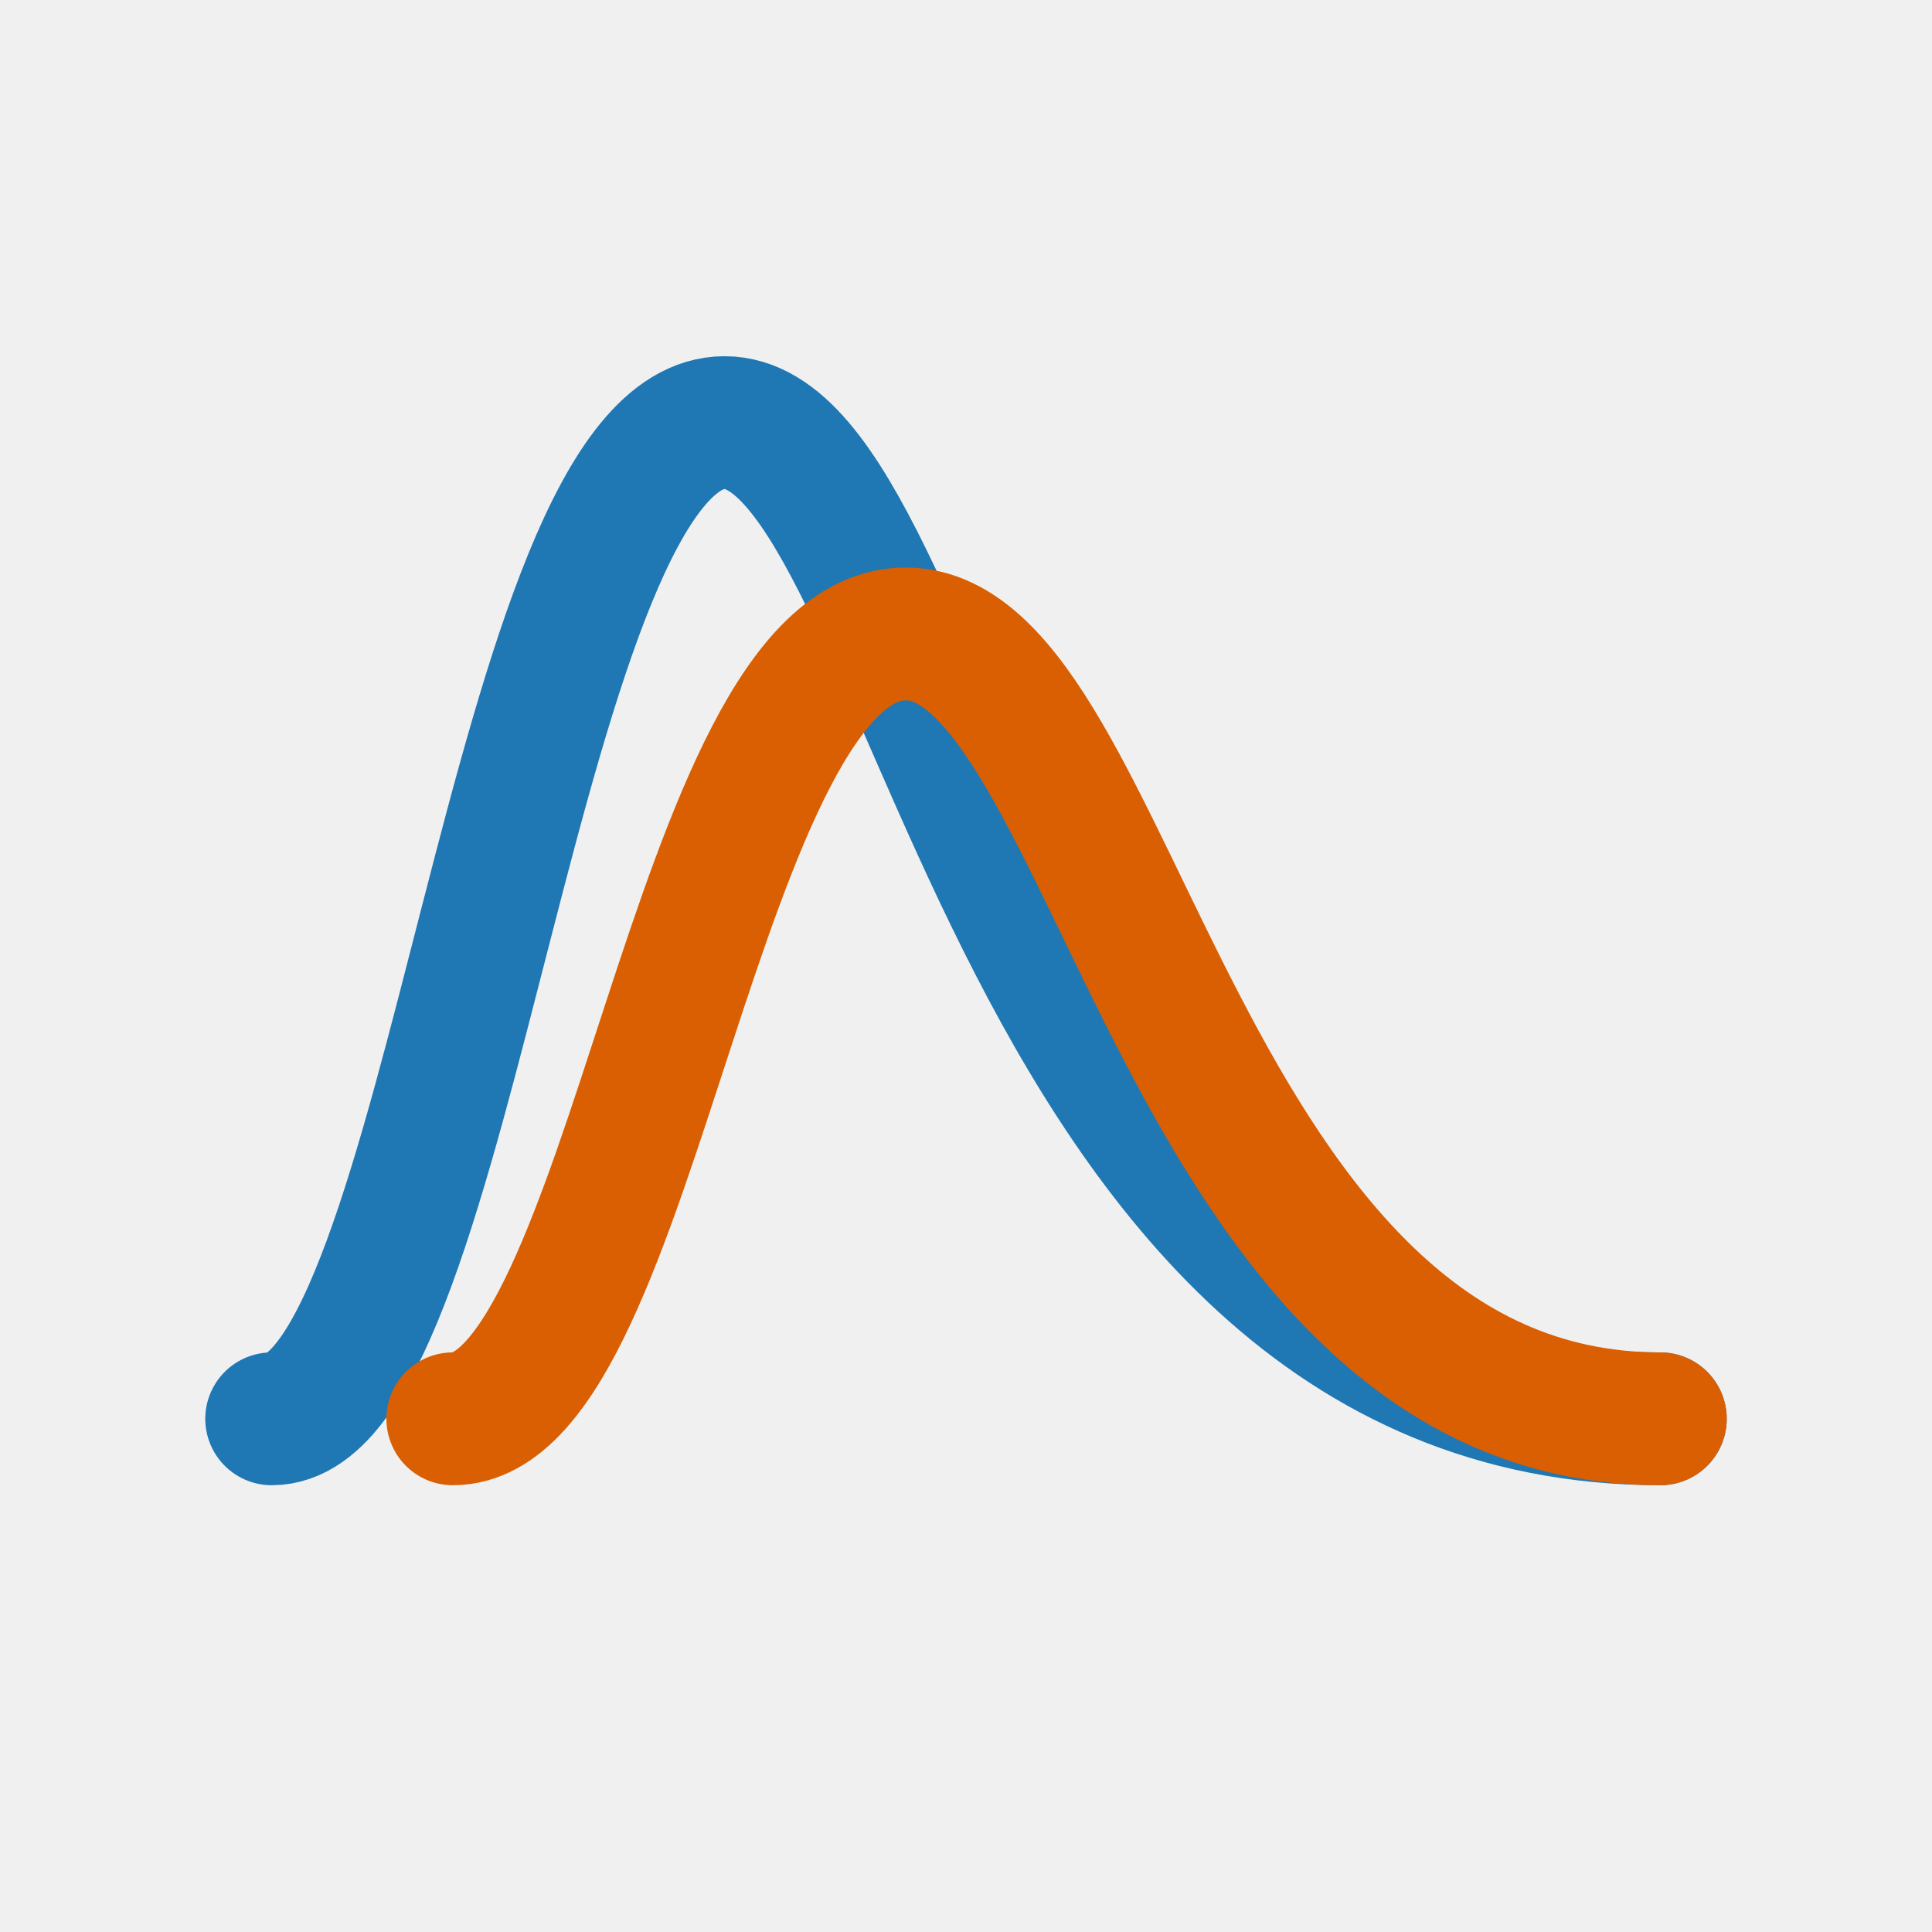
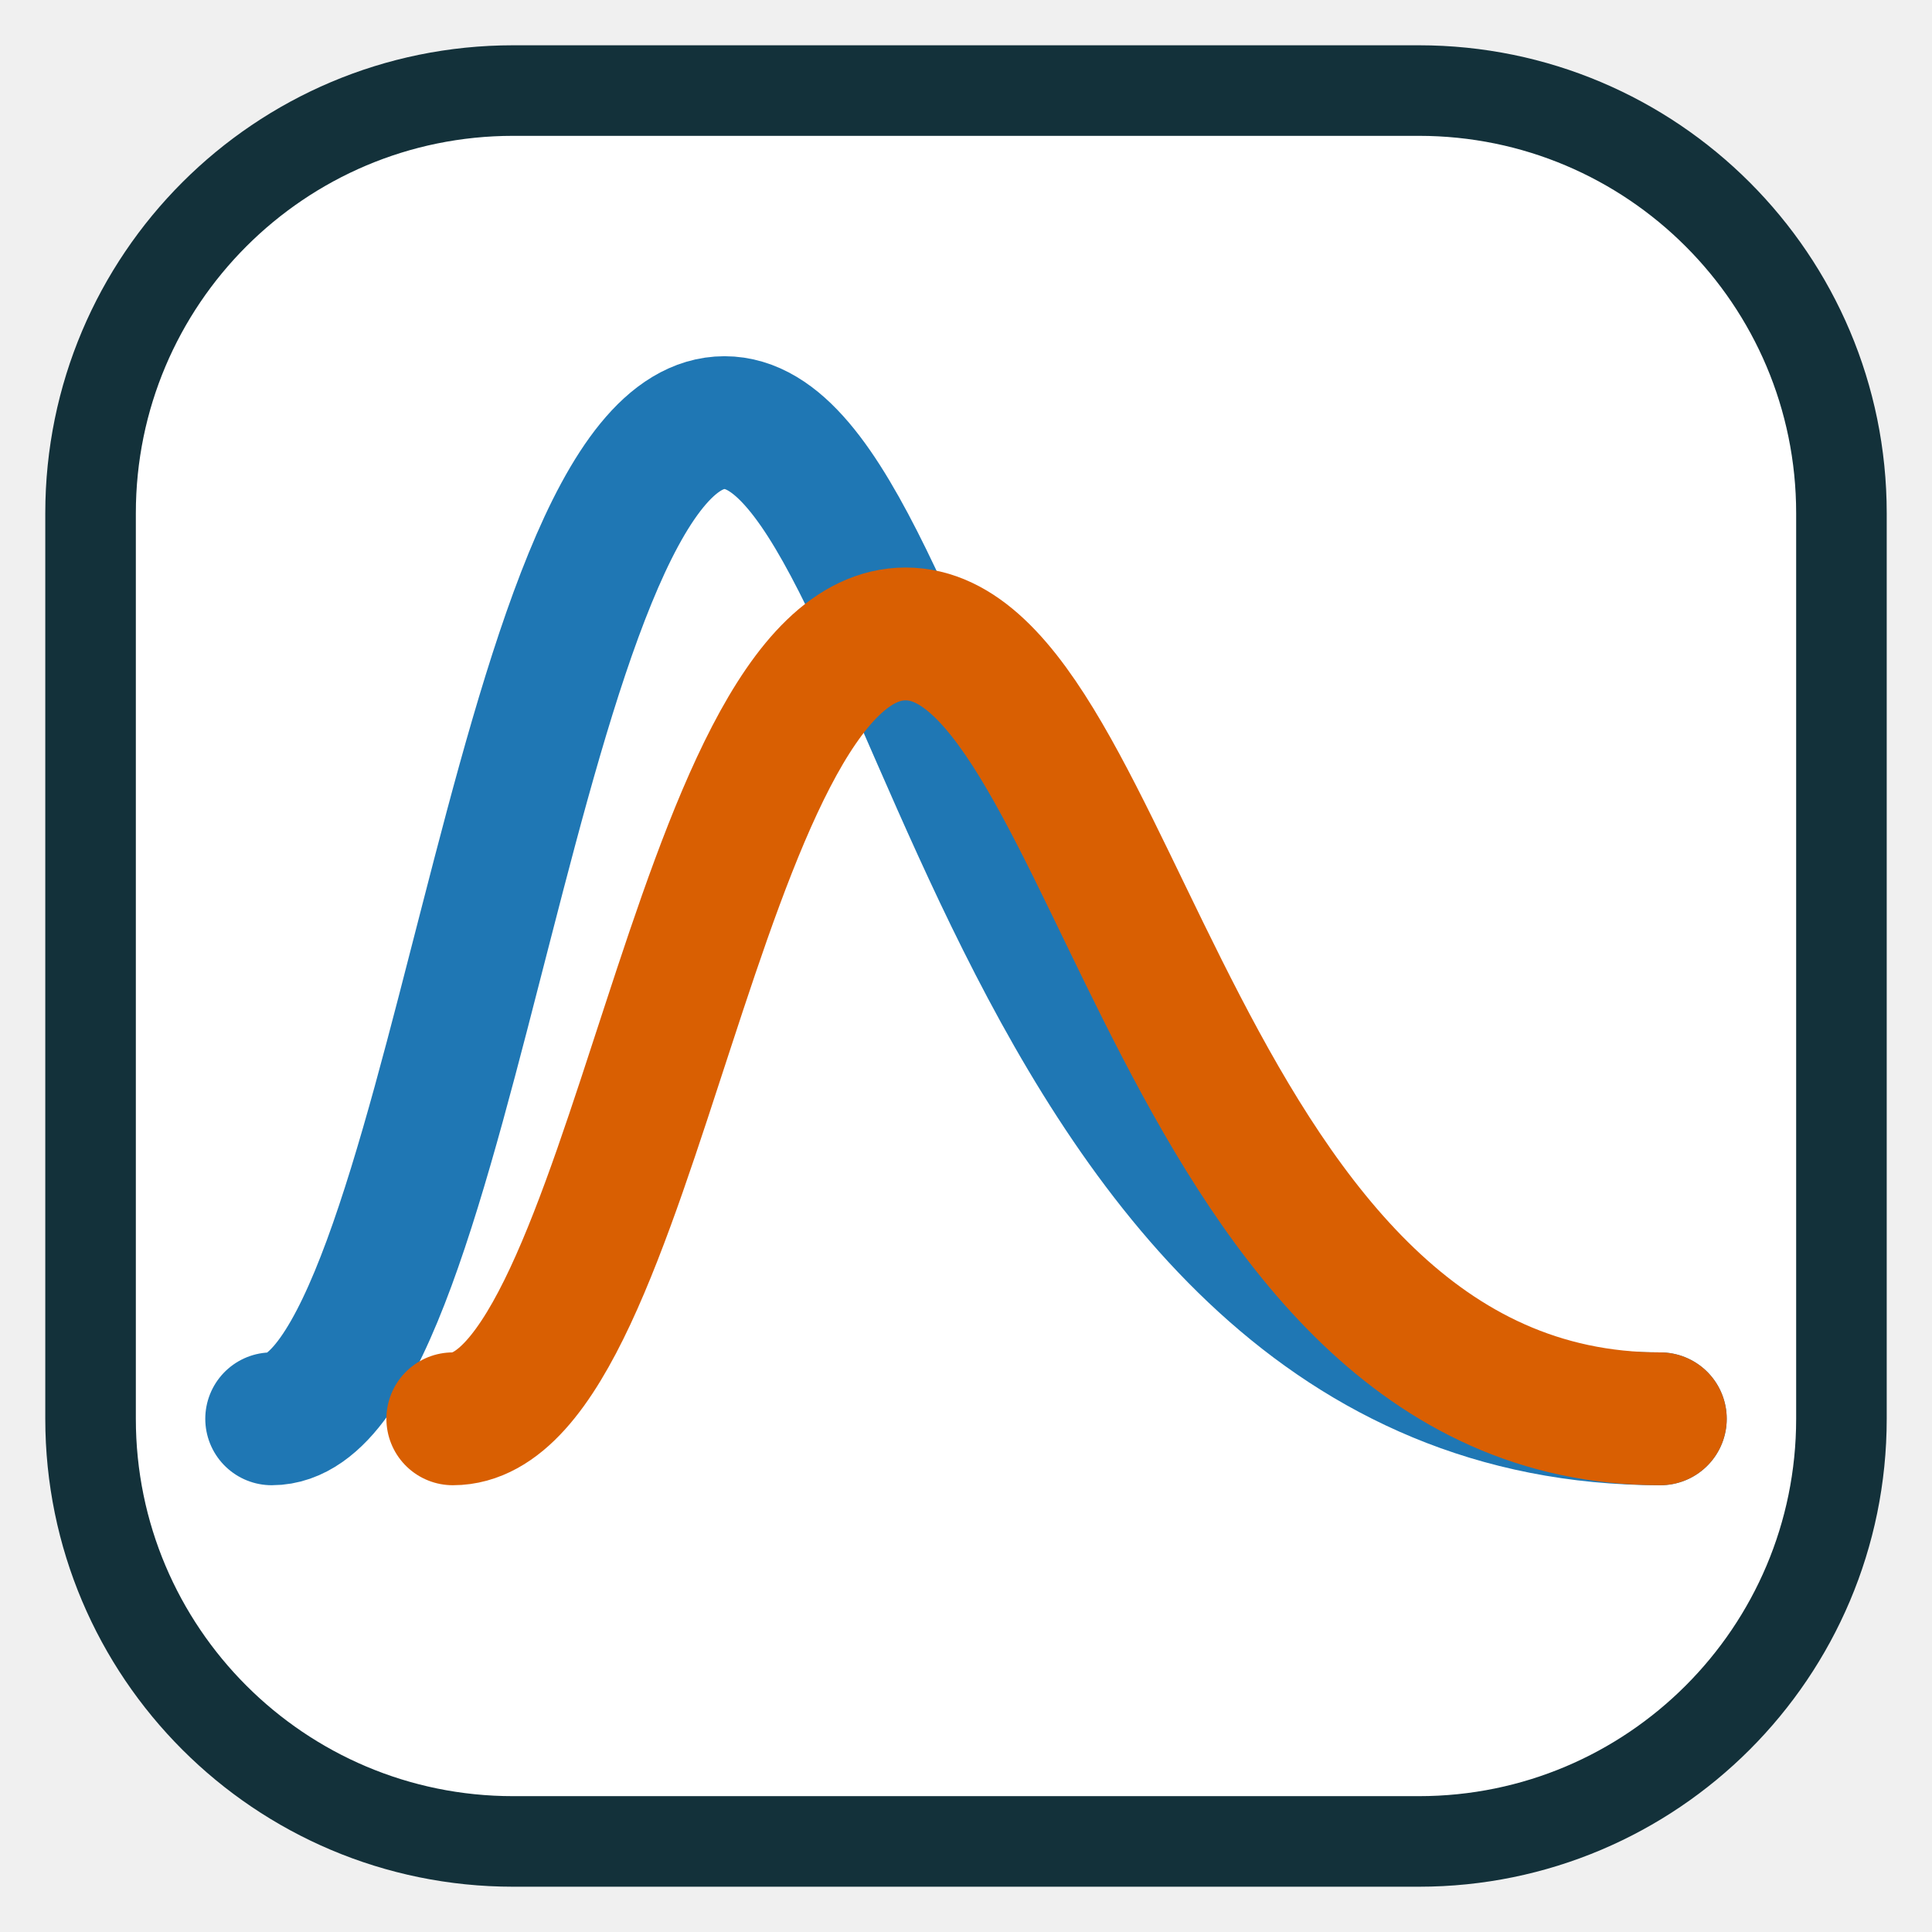
<svg xmlns="http://www.w3.org/2000/svg" viewBox="0 0 64 64" width="64" height="64">
  <style>
    .sim { animation: hmeShift 3.2s ease-in-out infinite; }
    @keyframes hmeShift { 0%, 100% { transform: translateX(0); } 50% { transform: translateX(-6px); } }
    @media (prefers-reduced-motion: reduce) { .sim { animation: none; } }
  </style>
+   <rect x="3" y="3" width="58" height="58" rx="14" fill="#ffffff" stroke="#13313a" stroke-width="3" />
  <path d="M9 47 C15 47 17 14 24 14 C31 14 33 47 55 47" fill="none" stroke="#1f77b4" stroke-width="4.4" stroke-linecap="round" />
  <g class="sim">
    <path d="M15 47 C21 47 23 21 30 21 C37 21 39 47 55 47" fill="none" stroke="#d95f02" stroke-width="4.4" stroke-linecap="round" />
  </g>
</svg>
